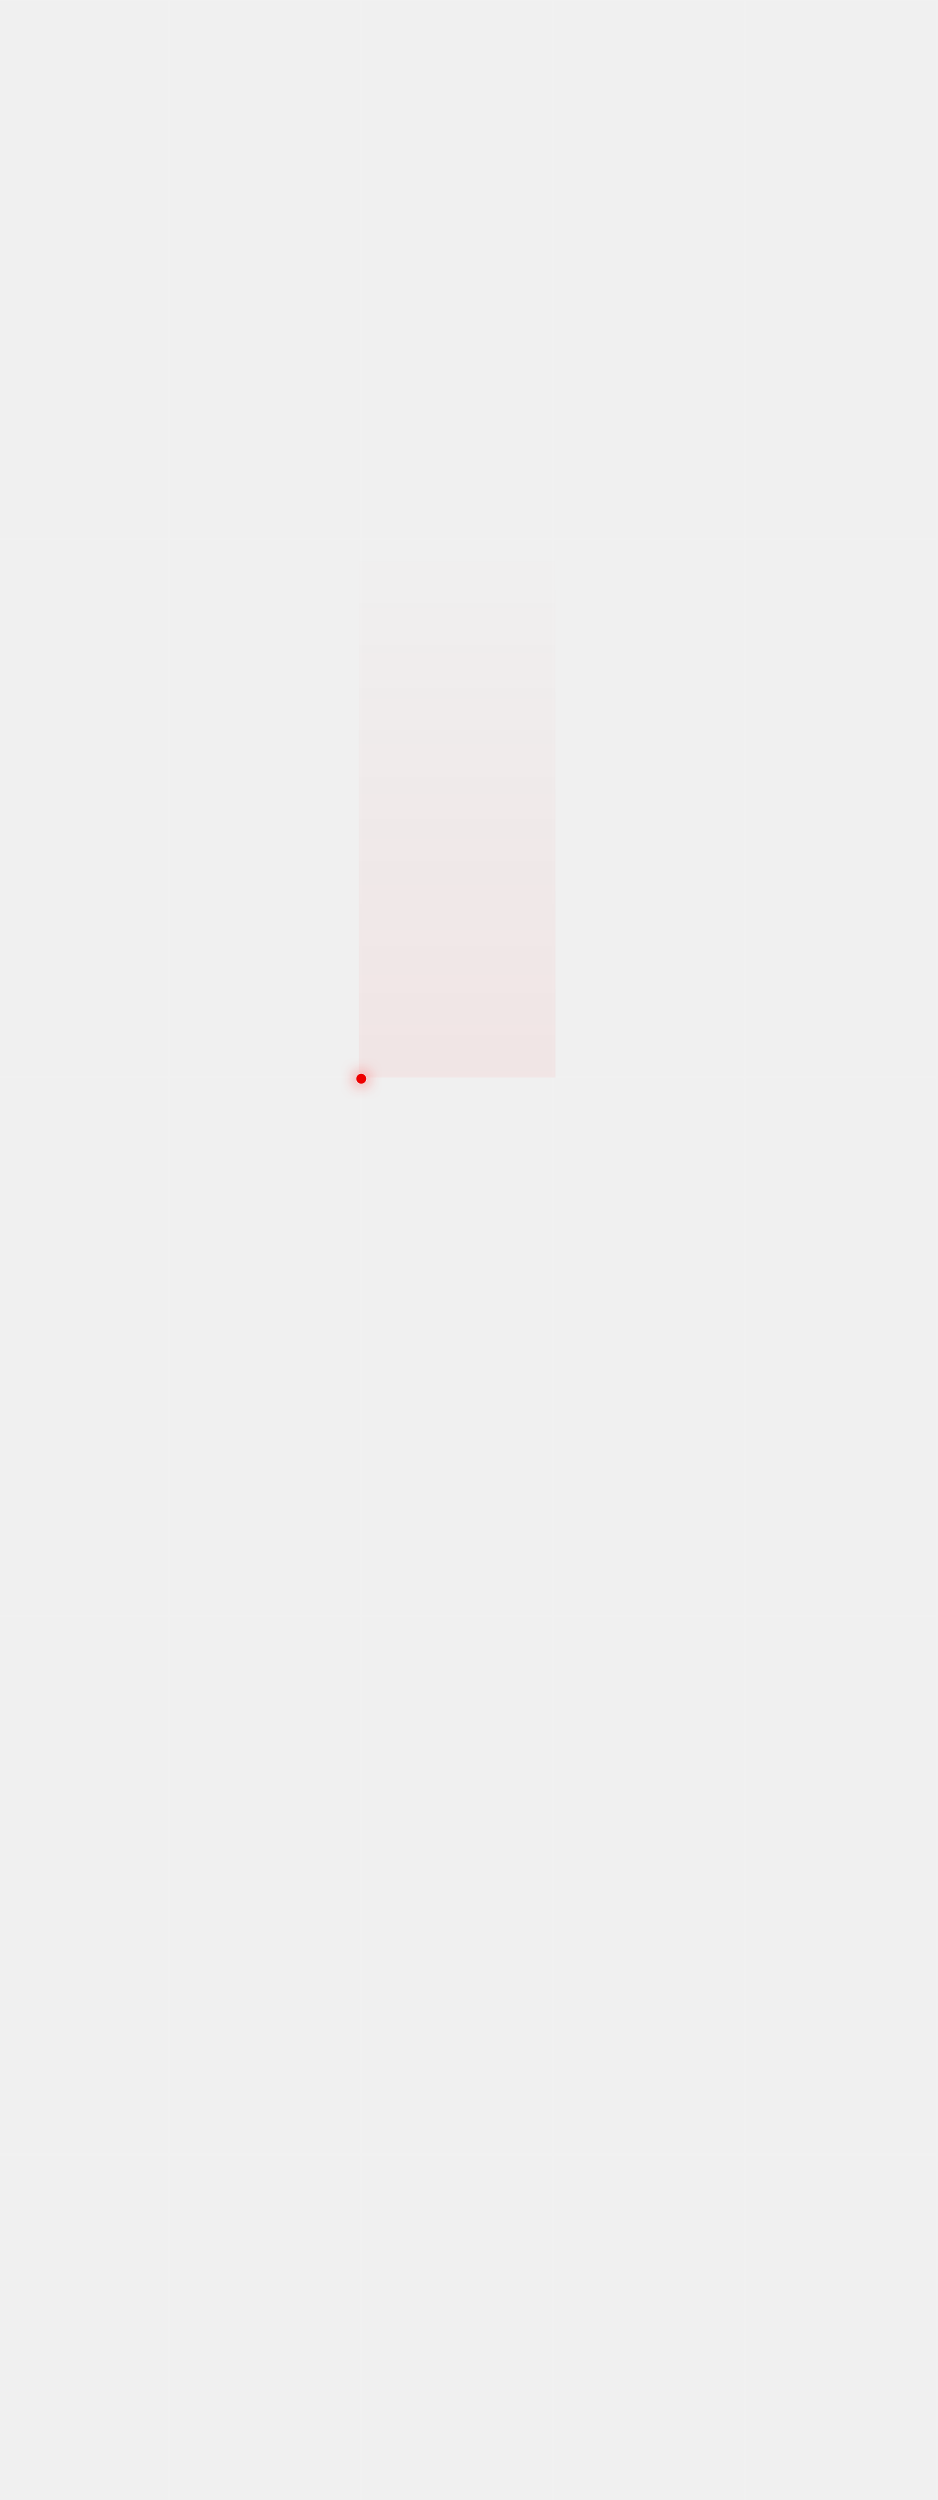
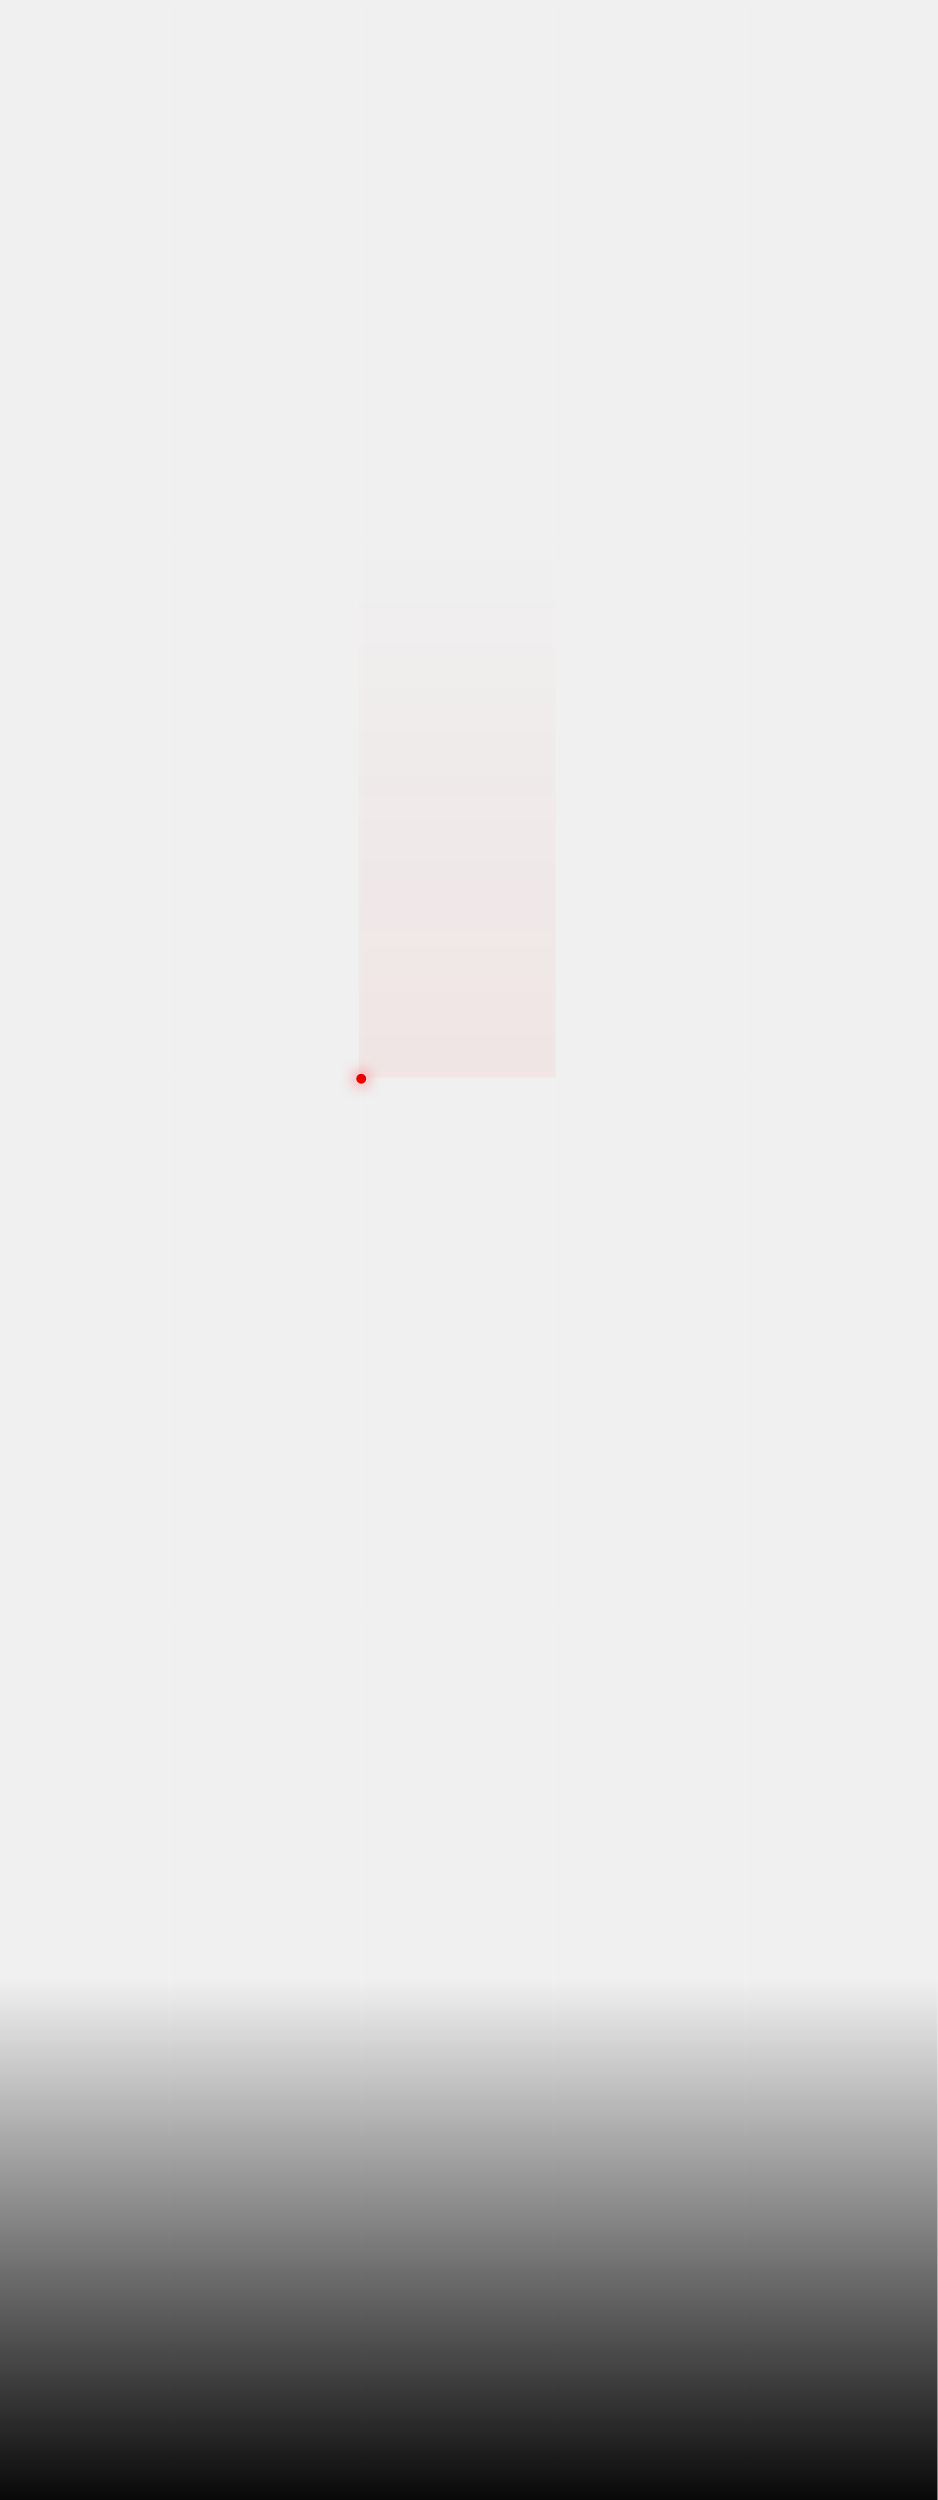
<svg xmlns="http://www.w3.org/2000/svg" width="375" height="1000" viewBox="0 0 375 1000" fill="none">
  <g clip-path="url(#clip0_1927_1858)">
    <g opacity="0.05">
      <path d="M67.544 0.1V1508.1" stroke="white" />
      <path d="M144.344 0.1V1508.1" stroke="white" />
      <path d="M221.144 0.1V1508.1" stroke="white" />
      <path d="M297.944 0.1V1508.1" stroke="white" />
      <path d="M374.744 0.1V1508.1" stroke="white" />
      <path d="M-393.256 215.528L374.744 215.528" stroke="white" />
      <path d="M-393.256 0.1L374.744 0.1" stroke="white" />
      <path d="M-393.256 430.957L374.744 430.957" stroke="white" />
      <path d="M-393.256 646.386L374.744 646.386" stroke="white" />
      <path d="M-393.256 861.813L374.744 861.814" stroke="white" />
    </g>
    <rect opacity="0.1" width="78.62" height="216" transform="matrix(-1 0 0 1 222.171 215)" fill="url(#paint0_linear_1927_1858)" />
+     <rect x="572" y="1007.45" width="768" height="215.594" transform="rotate(180 572 1007.45)" fill="url(#paint0_linear_1927_1929)" />
    <g filter="url(#filter0_d_1927_1858)">
      <circle cx="144.5" cy="431.5" r="2" transform="rotate(90 144.5 431.5)" fill="#EE0000" />
    </g>
  </g>
  <defs>
    <filter id="filter0_d_1927_1858" x="136.5" y="423.5" width="16" height="16" filterUnits="userSpaceOnUse" color-interpolation-filters="sRGB">
      <feFlood flood-opacity="0" result="BackgroundImageFix" />
      <feColorMatrix in="SourceAlpha" type="matrix" values="0 0 0 0 0 0 0 0 0 0 0 0 0 0 0 0 0 0 127 0" result="hardAlpha" />
      <feOffset />
      <feGaussianBlur stdDeviation="3" />
      <feComposite in2="hardAlpha" operator="out" />
      <feColorMatrix type="matrix" values="0 0 0 0 1 0 0 0 0 0.269 0 0 0 0 0.269 0 0 0 1 0" />
      <feBlend mode="normal" in2="BackgroundImageFix" result="effect1_dropShadow_1927_1858" />
      <feBlend mode="normal" in="SourceGraphic" in2="effect1_dropShadow_1927_1858" result="shape" />
    </filter>
+     <linearGradient id="paint0_linear_1927_1929" x1="956" y1="1007.45" x2="956" y2="1223.04" gradientUnits="userSpaceOnUse">
+       <stop />
+       <stop offset="1" stop-opacity="0" />
+     </linearGradient>
    <linearGradient id="paint0_linear_1927_1858" x1="39.31" y1="0" x2="39.31" y2="216" gradientUnits="userSpaceOnUse">
      <stop stop-color="#EE0000" stop-opacity="0" />
      <stop offset="1" stop-color="#EE0000" stop-opacity="0.5" />
    </linearGradient>
    <clipPath id="clip0_1927_1858">
      <rect width="375" height="1000" fill="white" />
    </clipPath>
  </defs>
</svg>
